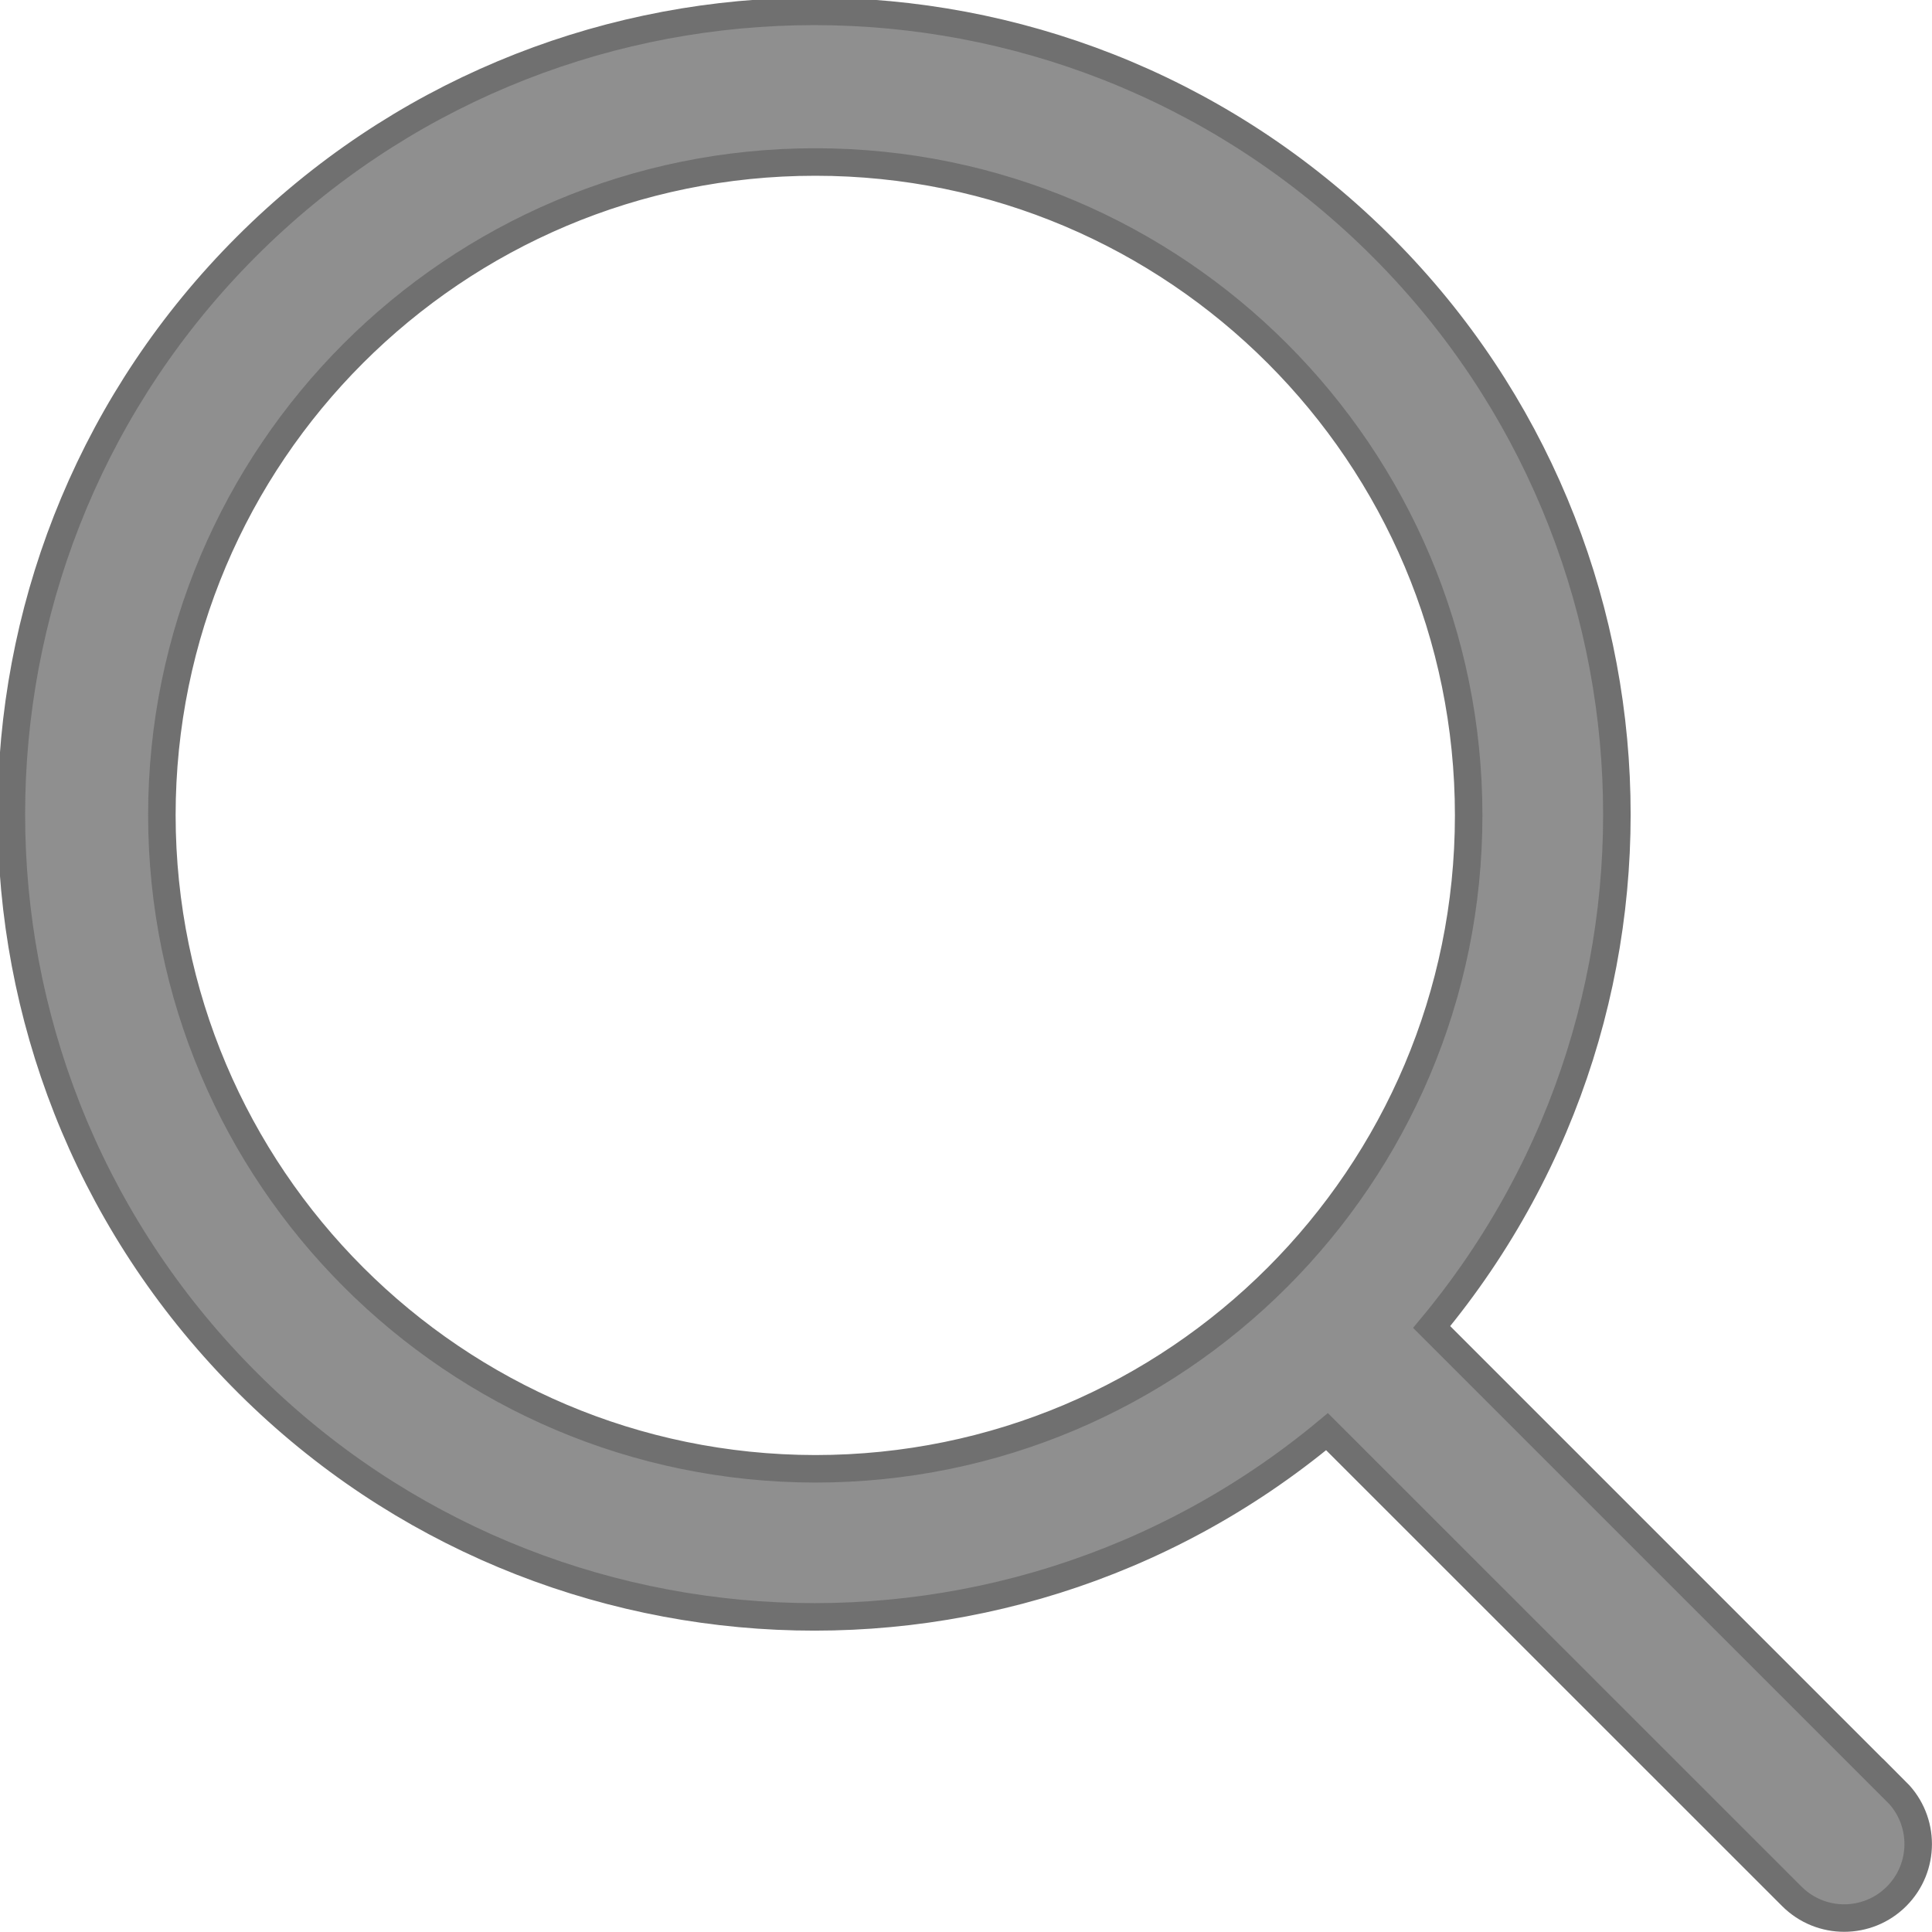
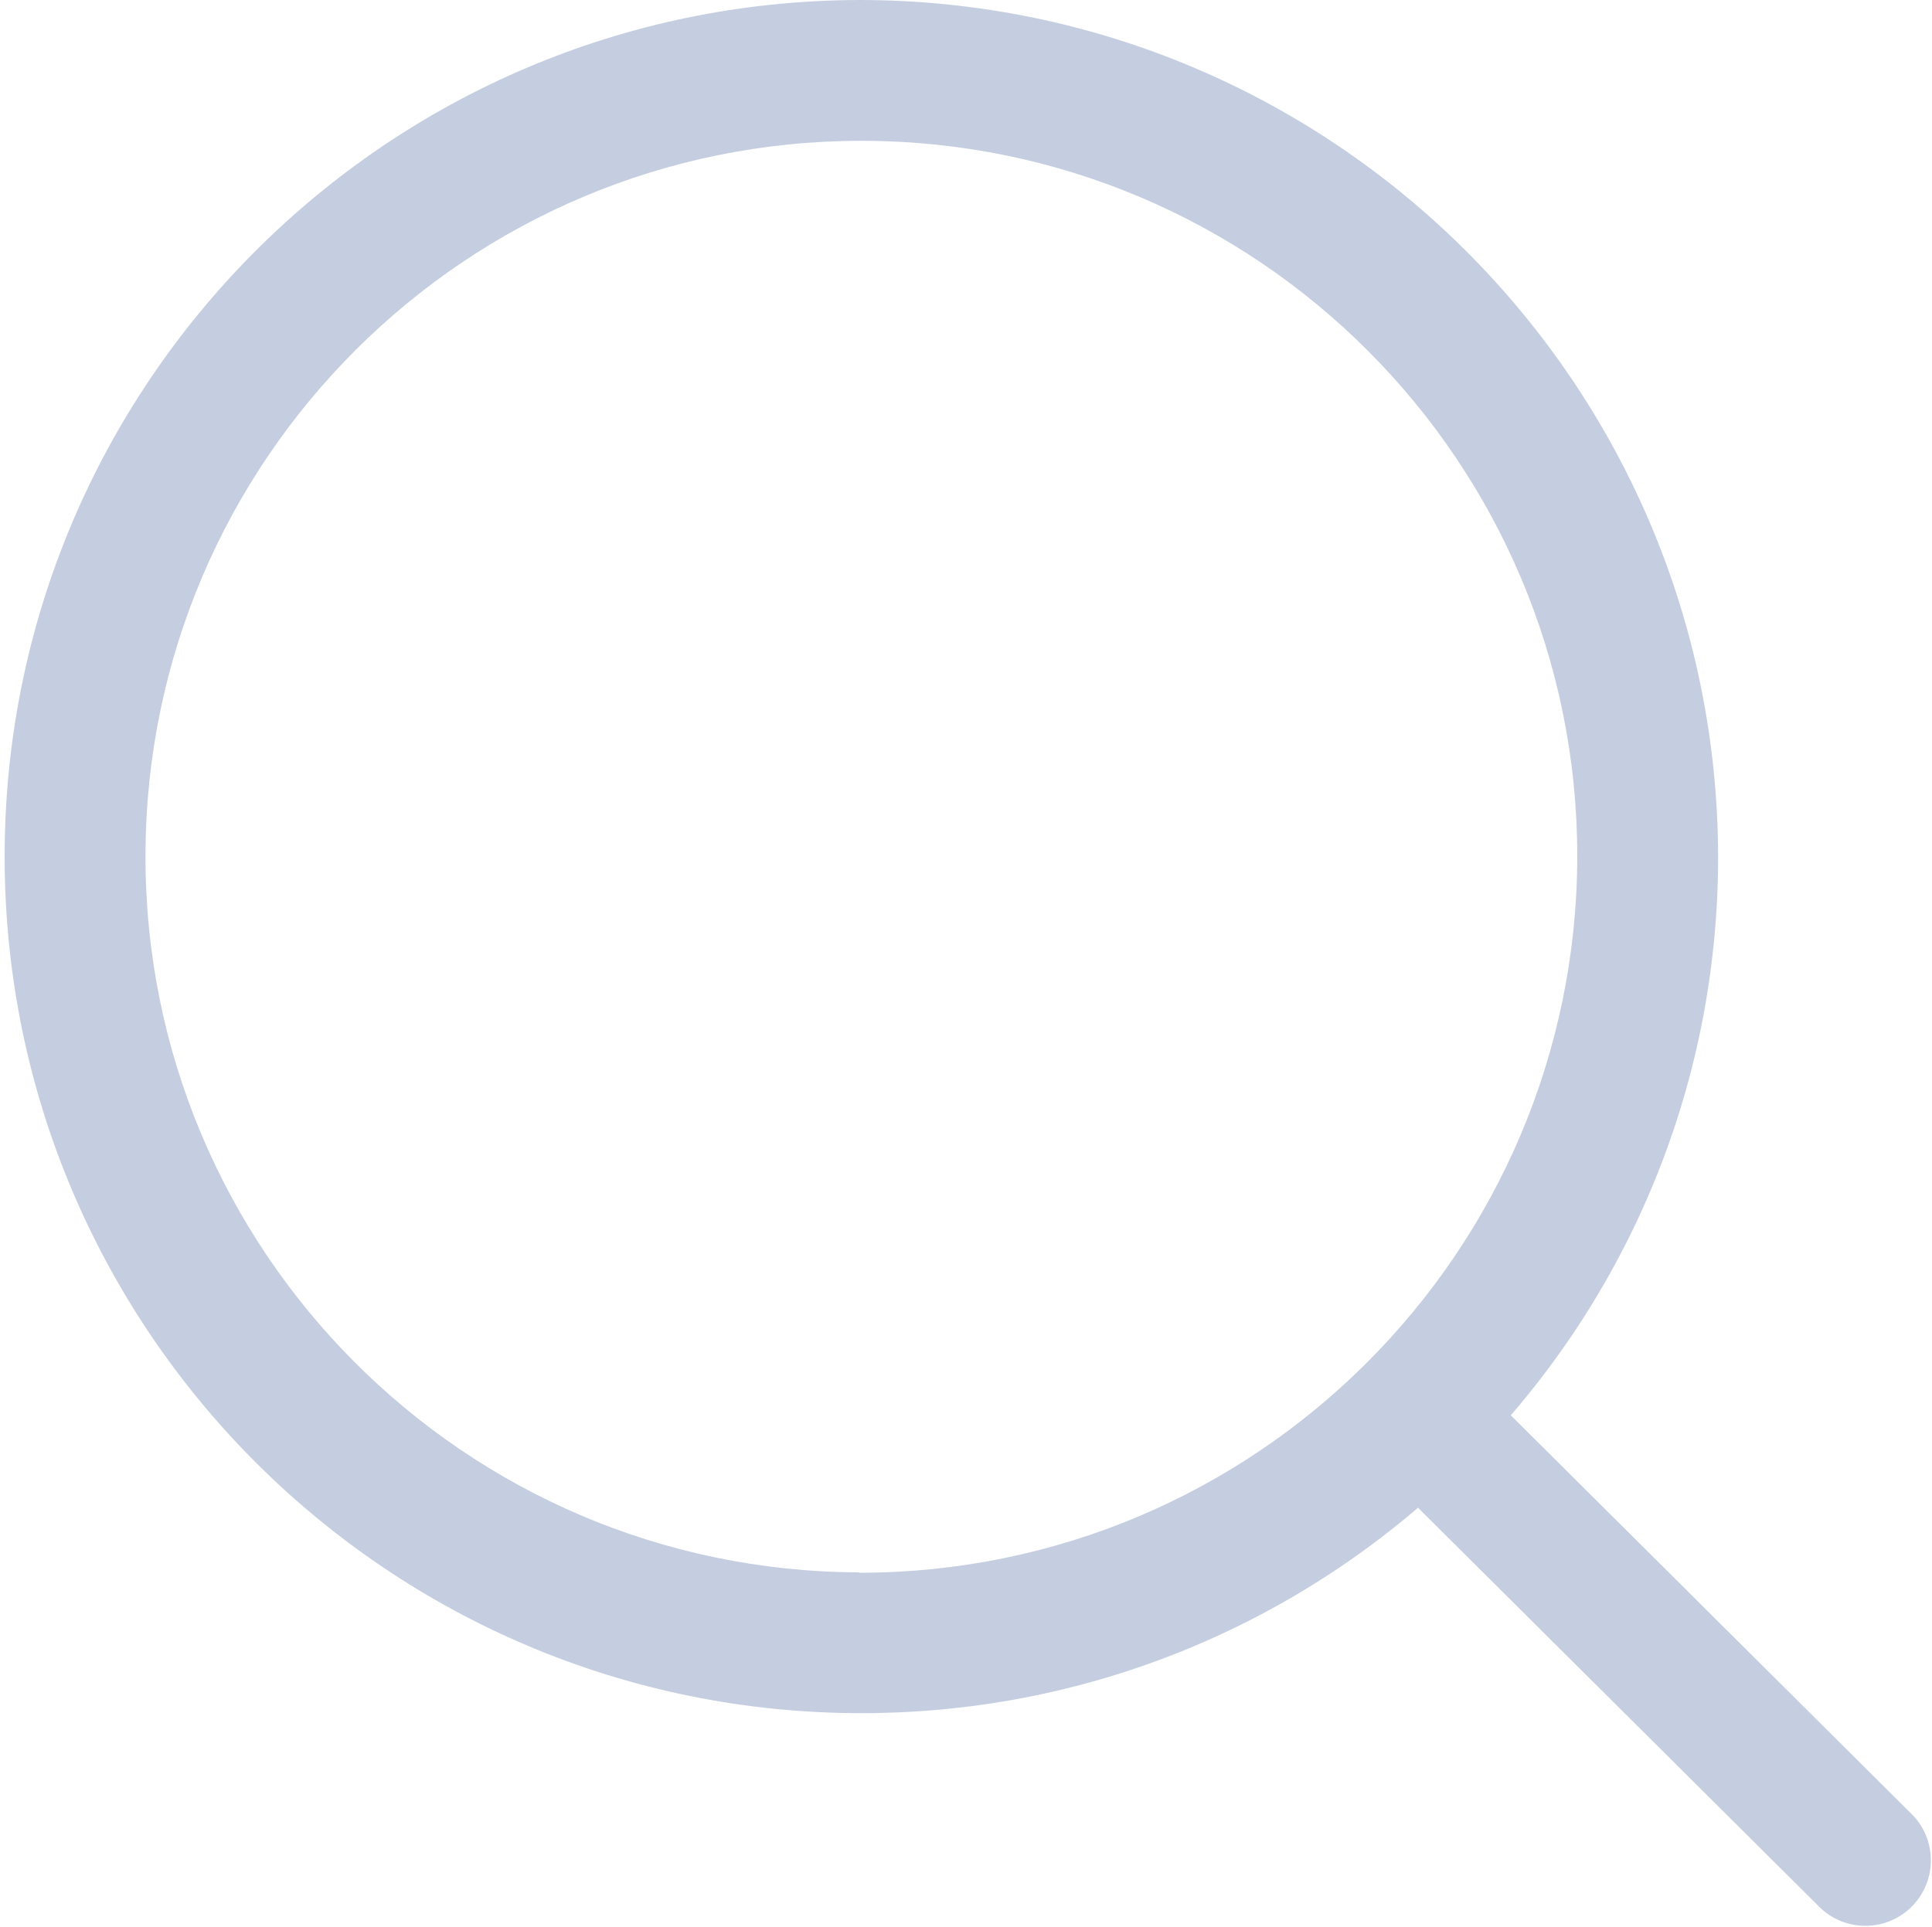
- <svg xmlns="http://www.w3.org/2000/svg" width="14.048" height="14.048" viewBox="0 0 14.048 14.048">
-   <path id="magnifiying-glass" d="M13.69,12.929,10.31,9.549a5.837,5.837,0,1,0-.761.761l3.38,3.379a.538.538,0,1,0,.761-.761ZM1.077,5.828A4.751,4.751,0,1,1,5.828,10.58,4.757,4.757,0,0,1,1.077,5.828Z" transform="translate(0.1 0.1)" fill="#8f8f8f" stroke="#707070" stroke-width="0.2" />
+ <svg xmlns="http://www.w3.org/2000/svg" width="20" height="19.952" viewBox="0 0 20 19.952">
+   <g id="search" transform="translate(0 -0.616)">
+     <g id="Group_10031" data-name="Group 10031" transform="translate(0 0.616)">
+       <g id="Group_10030" data-name="Group 10030">
+         <path id="Path_22453" data-name="Path 22453" d="M8.893.616a8.869,8.869,0,1,0,8.893,8.869A8.891,8.891,0,0,0,8.893.616Zm0,16.28a7.411,7.411,0,1,1,7.435-7.411A7.432,7.432,0,0,1,8.893,16.9Z" transform="translate(0 -0.616)" fill="#c5cee0" />
+       </g>
+     </g>
+     <g id="Group_10033" data-name="Group 10033" transform="translate(14.194 14.784)">
+       <g id="Group_10032" data-name="Group 10032">
+         <path id="Path_22454" data-name="Path 22454" d="M359.073,358.092l-4.451-4.428a.678.678,0,0,0-.956.961l4.451,4.428a.678.678,0,0,0,.956-.961Z" transform="translate(-353.466 -353.466)" fill="#c5cee0" />
+       </g>
+     </g>
+   </g>
</svg>
